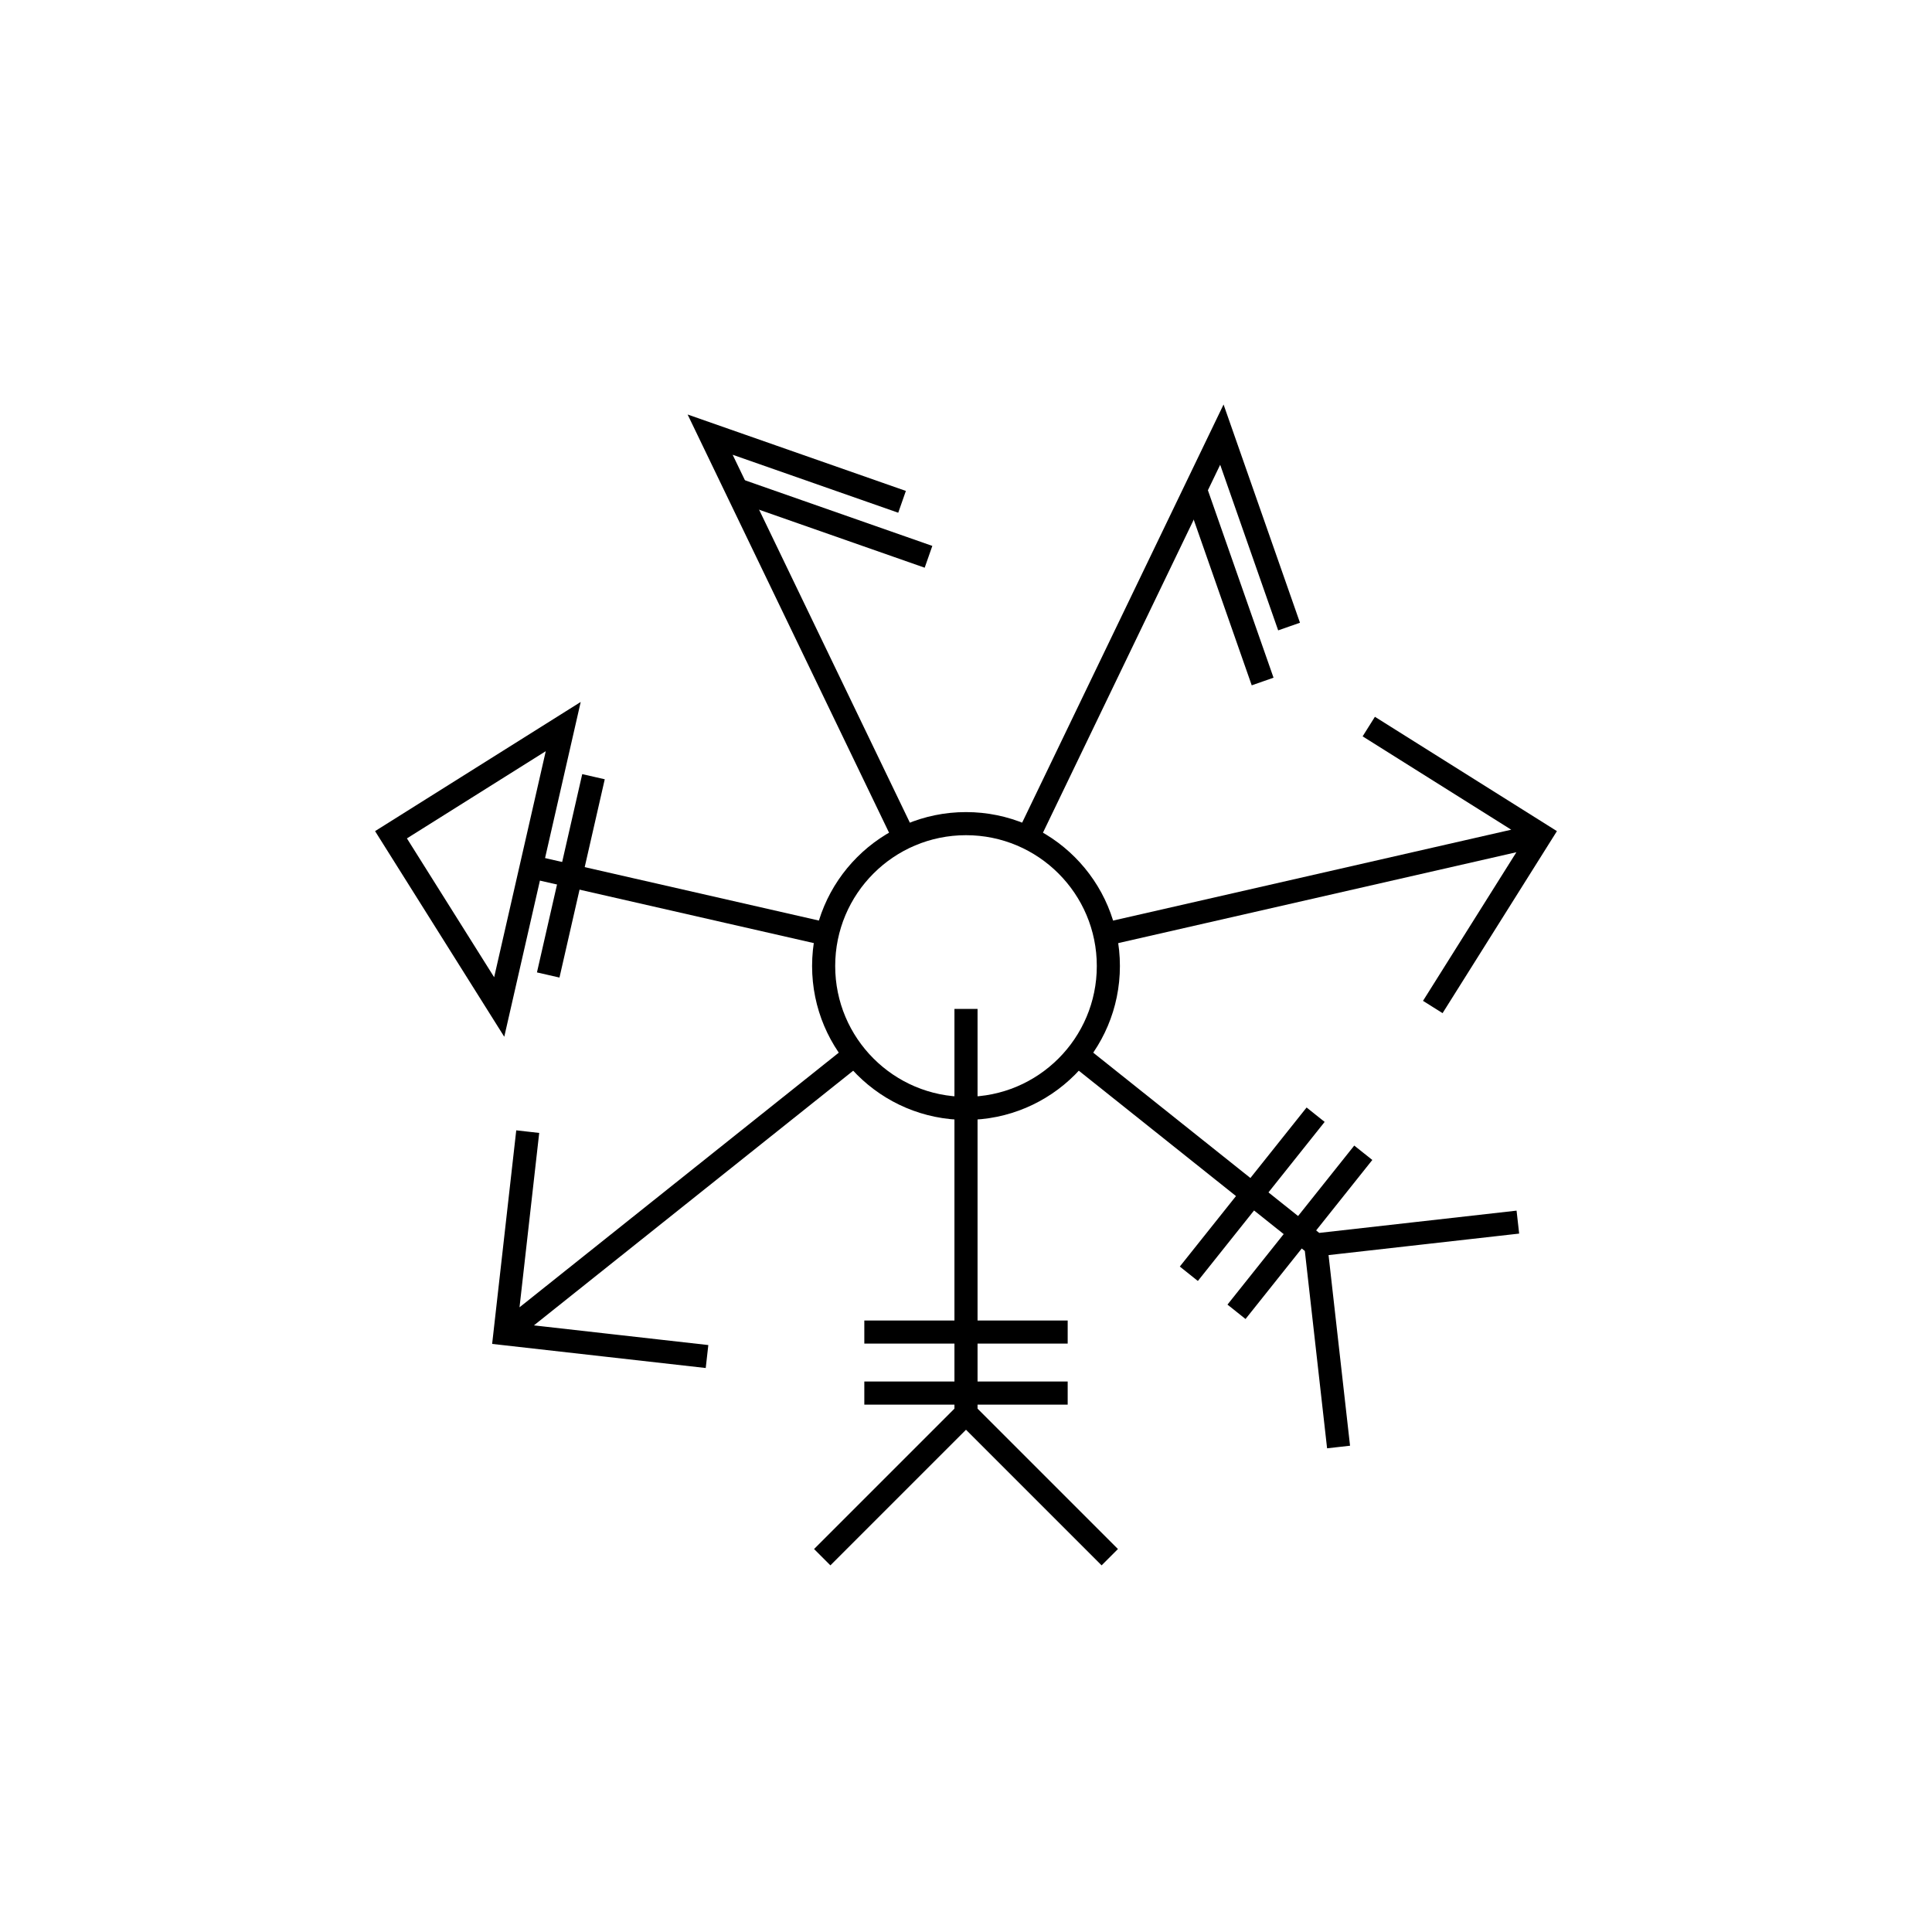
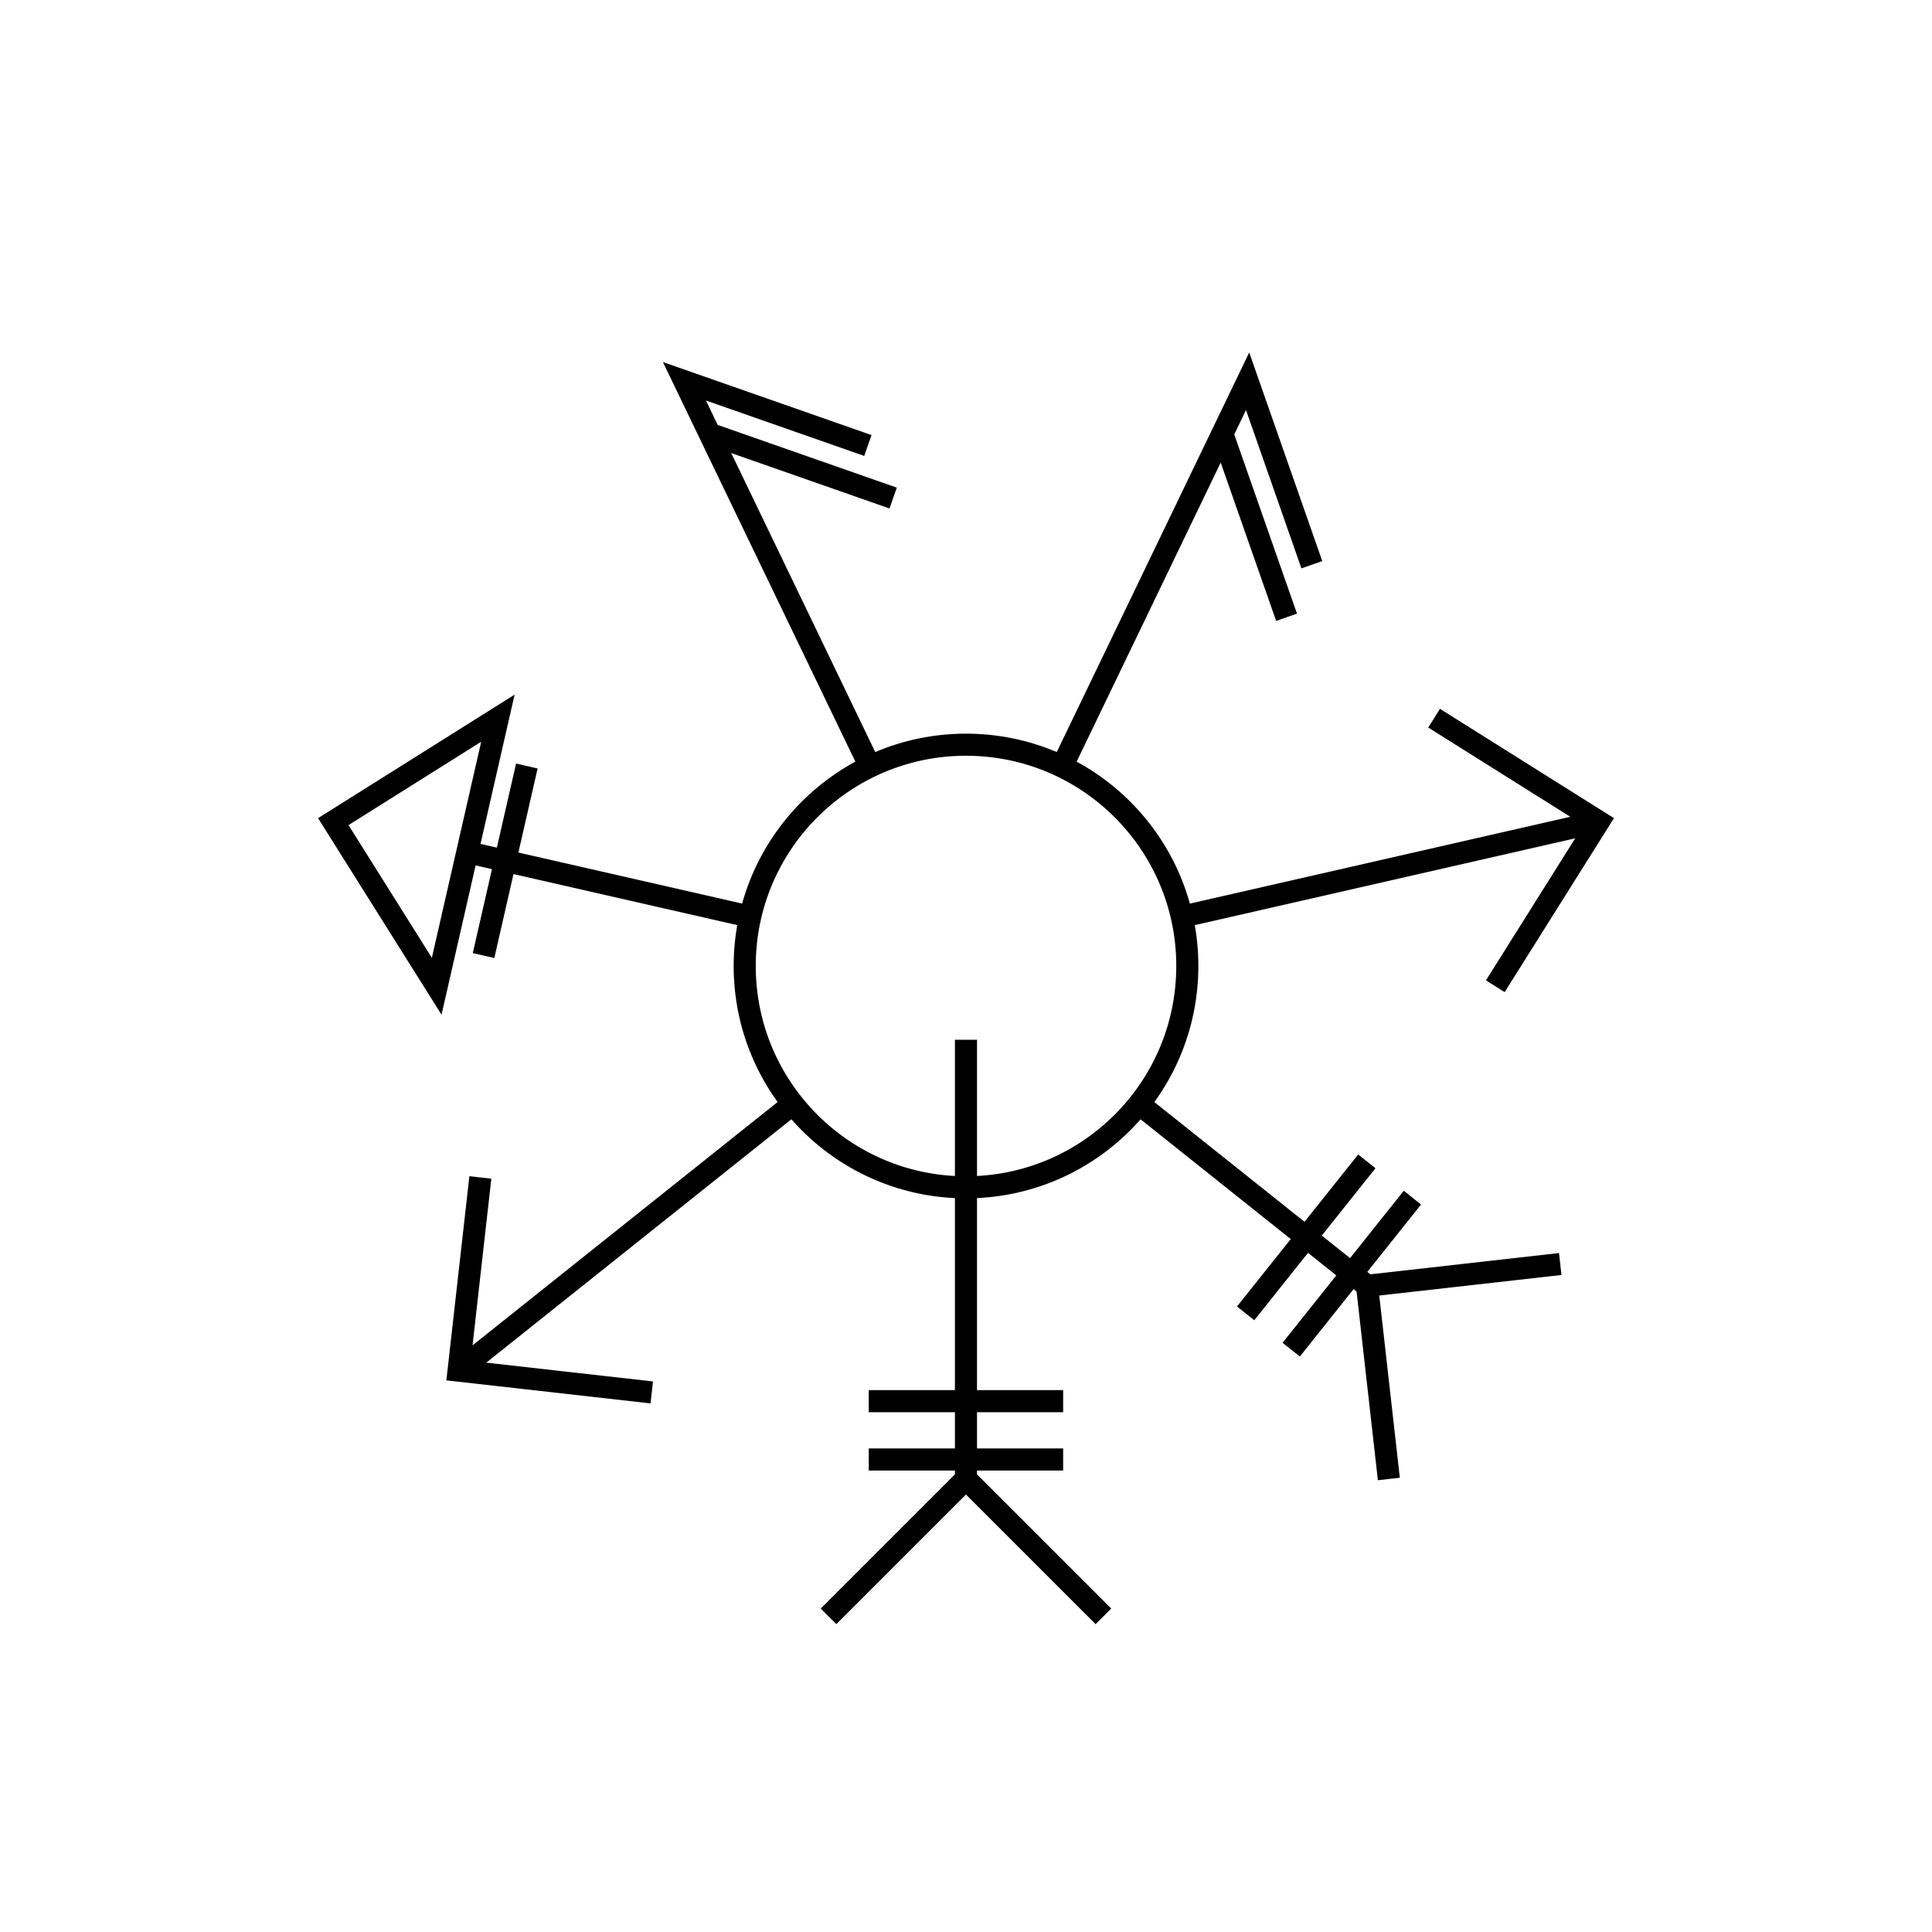
- <svg xmlns="http://www.w3.org/2000/svg" width="95" height="95" viewBox="0 0 95 95">
-   <path fill="none" stroke-width="1.136" stroke-linecap="butt" stroke-linejoin="miter" stroke="rgb(0%, 0%, 0%)" stroke-opacity="1" stroke-miterlimit="10" d="M 7 0 C 7 3.867 3.867 7 0 7 C -3.867 7 -7 3.867 -7 0 C -7 -3.867 -3.867 -7 0 -7 C 3.867 -7 7 -3.867 7 0 " transform="matrix(1, 0, 0, 1, 47.5, 47.5)" />
-   <path fill="none" stroke-width="1.136" stroke-linecap="butt" stroke-linejoin="miter" stroke="rgb(0%, 0%, 0%)" stroke-opacity="1" stroke-miterlimit="10" d="M 7 0 L 2.109 0 " transform="matrix(0.000000000000000061, 1, -1, 0.000000000000000061, 47.5, 47.5)" />
-   <path fill="none" stroke-width="1.136" stroke-linecap="butt" stroke-linejoin="miter" stroke="rgb(0%, 0%, 0%)" stroke-opacity="1" stroke-miterlimit="10" d="M 22 0 L 7 0 L 22 0 L 29.07 -7.07 L 22 0 L 29.07 7.07 Z M 22 0 " transform="matrix(0.000000000000000061, 1, -1, 0.000000000000000061, 47.5, 47.5)" />
-   <path fill="none" stroke-width="1.136" stroke-linecap="butt" stroke-linejoin="miter" stroke="rgb(0%, 0%, 0%)" stroke-opacity="1" stroke-miterlimit="10" d="M 21 0 L 21 -5 L 21 5 Z M 21 0 " transform="matrix(0.000000000000000061, 1, -1, 0.000000000000000061, 47.5, 47.5)" />
-   <path fill="none" stroke-width="1.136" stroke-linecap="butt" stroke-linejoin="miter" stroke="rgb(0%, 0%, 0%)" stroke-opacity="1" stroke-miterlimit="10" d="M 18 0 L 18 -5 L 18 5 Z M 18 0 " transform="matrix(0.000000000000000061, 1, -1, 0.000000000000000061, 47.5, 47.5)" />
-   <path fill="none" stroke-width="1.136" stroke-linecap="butt" stroke-linejoin="miter" stroke="rgb(0%, 0%, 0%)" stroke-opacity="1" stroke-miterlimit="10" d="M 21.998 -0.001 L 6.999 -0.001 L 21.998 -0.001 L 29.068 -7.073 L 21.998 -0.001 L 29.07 7.07 Z M 21.998 -0.001 " transform="matrix(0.781831, 0.62349, -0.62349, 0.781831, 47.5, 47.5)" />
-   <path fill="none" stroke-width="1.136" stroke-linecap="butt" stroke-linejoin="miter" stroke="rgb(0%, 0%, 0%)" stroke-opacity="1" stroke-miterlimit="10" d="M 21 0.001 L 20.999 -5 L 21.001 5.001 Z M 21 0.001 " transform="matrix(0.781831, 0.62349, -0.62349, 0.781831, 47.5, 47.5)" />
-   <path fill="none" stroke-width="1.136" stroke-linecap="butt" stroke-linejoin="miter" stroke="rgb(0%, 0%, 0%)" stroke-opacity="1" stroke-miterlimit="10" d="M 18.001 -0.001 L 18 -5.002 L 18.002 5 Z M 18.001 -0.001 " transform="matrix(0.781831, 0.62349, -0.62349, 0.781831, 47.5, 47.5)" />
-   <path fill="none" stroke-width="1.136" stroke-linecap="butt" stroke-linejoin="miter" stroke="rgb(0%, 0%, 0%)" stroke-opacity="1" stroke-miterlimit="10" d="M 28.752 -0 L 7.004 -0 L 28.752 -0 M 29.001 0 L 21.928 -7.071 L 29.001 0 L 21.929 7.073 Z M 29.001 0 " transform="matrix(0.974928, -0.222521, 0.222521, 0.974928, 47.5, 47.5)" />
-   <path fill="none" stroke-width="1.136" stroke-linecap="butt" stroke-linejoin="miter" stroke="rgb(0%, 0%, 0%)" stroke-opacity="1" stroke-miterlimit="10" d="M 29 -0.001 L 7.001 -0.003 L 29 -0.001 L 21.931 7.071 Z M 29 -0.001 " transform="matrix(0.433884, -0.900969, 0.900969, 0.433884, 47.5, 47.5)" />
-   <path fill="none" stroke-width="1.136" stroke-linecap="butt" stroke-linejoin="miter" stroke="rgb(0%, 0%, 0%)" stroke-opacity="1" stroke-miterlimit="10" d="M 26.001 -0 L 18.932 7.072 Z M 26.001 -0 " transform="matrix(0.433884, -0.900969, 0.900969, 0.433884, 47.5, 47.5)" />
-   <path fill="none" stroke-width="1.136" stroke-linecap="butt" stroke-linejoin="miter" stroke="rgb(0%, 0%, 0%)" stroke-opacity="1" stroke-miterlimit="10" d="M 29 0.001 L 7.001 0.003 L 29 0.001 L 21.928 7.07 Z M 29 0.001 " transform="matrix(-0.433884, -0.900969, 0.900969, -0.433884, 47.5, 47.5)" />
-   <path fill="none" stroke-width="1.136" stroke-linecap="butt" stroke-linejoin="miter" stroke="rgb(0%, 0%, 0%)" stroke-opacity="1" stroke-miterlimit="10" d="M 26.001 0 L 18.928 7.069 Z M 26.001 0 " transform="matrix(-0.433884, -0.900969, 0.900969, -0.433884, 47.5, 47.5)" />
-   <path fill="none" stroke-width="1.136" stroke-linecap="butt" stroke-linejoin="miter" stroke="rgb(0%, 0%, 0%)" stroke-opacity="1" stroke-miterlimit="10" d="M 7 0.001 L 21.929 -0.001 " transform="matrix(-0.974928, -0.222521, 0.222521, -0.974928, 47.5, 47.5)" />
-   <path fill="none" stroke-width="1.136" stroke-linecap="butt" stroke-linejoin="miter" stroke="rgb(0%, 0%, 0%)" stroke-opacity="1" stroke-miterlimit="10" d="M 29.001 -0 L 21.929 -7.073 L 21.928 7.071 Z M 29.001 -0 " transform="matrix(-0.974928, -0.222521, 0.222521, -0.974928, 47.5, 47.5)" />
-   <path fill="none" stroke-width="1.136" stroke-linecap="butt" stroke-linejoin="miter" stroke="rgb(0%, 0%, 0%)" stroke-opacity="1" stroke-miterlimit="10" d="M 19.929 -0.001 L 19.93 -5.002 L 19.929 4.999 Z M 19.929 -0.001 " transform="matrix(-0.974928, -0.222521, 0.222521, -0.974928, 47.5, 47.5)" />
-   <path fill="none" stroke-width="1.136" stroke-linecap="butt" stroke-linejoin="miter" stroke="rgb(0%, 0%, 0%)" stroke-opacity="1" stroke-miterlimit="10" d="M 28.749 -0.001 L 6.999 0.001 L 28.749 -0.001 M 29 -0.001 L 21.929 -7.074 L 29 -0.001 L 21.927 7.069 Z M 29 -0.001 " transform="matrix(-0.781831, 0.62349, -0.62349, -0.781831, 47.5, 47.5)" />
+ <svg xmlns="http://www.w3.org/2000/svg" width="99.386" height="99.386" viewBox="0 0 99.386 99.386">
+   <path fill="none" stroke-width="1.136" stroke-linecap="butt" stroke-linejoin="miter" stroke="rgb(0%, 0%, 0%)" stroke-opacity="1" stroke-miterlimit="10" d="M 11.385 -0.002 C 11.385 6.287 6.287 11.385 -0.002 11.385 C -6.287 11.385 -11.384 6.287 -11.384 -0.002 C -11.384 -6.287 -6.287 -11.384 -0.002 -11.384 C 6.287 -11.384 11.385 -6.287 11.385 -0.002 " transform="matrix(1, 0, 0, 1, 49.69302, 49.69302)" />
+   <path fill="none" stroke-width="1.136" stroke-linecap="butt" stroke-linejoin="miter" stroke="rgb(0%, 0%, 0%)" stroke-opacity="1" stroke-miterlimit="10" d="M 11.385 0.002 L 3.795 0.002 " transform="matrix(0.000000000000000061, 1, -1, 0.000000000000000061, 49.69302, 49.69302)" />
+   <path fill="none" stroke-width="1.136" stroke-linecap="butt" stroke-linejoin="miter" stroke="rgb(0%, 0%, 0%)" stroke-opacity="1" stroke-miterlimit="10" d="M 26.385 0.002 L 11.385 0.002 L 26.385 0.002 L 33.455 -7.069 L 26.385 0.002 L 33.455 7.072 Z M 26.385 0.002 " transform="matrix(0.000000000000000061, 1, -1, 0.000000000000000061, 49.69302, 49.69302)" />
+   <path fill="none" stroke-width="1.136" stroke-linecap="butt" stroke-linejoin="miter" stroke="rgb(0%, 0%, 0%)" stroke-opacity="1" stroke-miterlimit="10" d="M 25.385 0.002 L 25.385 -4.998 L 25.385 5.002 Z M 25.385 0.002 " transform="matrix(0.000000000000000061, 1, -1, 0.000000000000000061, 49.69302, 49.69302)" />
+   <path fill="none" stroke-width="1.136" stroke-linecap="butt" stroke-linejoin="miter" stroke="rgb(0%, 0%, 0%)" stroke-opacity="1" stroke-miterlimit="10" d="M 22.385 0.002 L 22.385 -4.998 L 22.385 5.002 Z M 22.385 0.002 " transform="matrix(0.000000000000000061, 1, -1, 0.000000000000000061, 49.69302, 49.69302)" />
+   <path fill="none" stroke-width="1.136" stroke-linecap="butt" stroke-linejoin="miter" stroke="rgb(0%, 0%, 0%)" stroke-opacity="1" stroke-miterlimit="10" d="M 26.387 -0.001 L 11.389 -0.001 L 26.387 -0.001 L 33.458 -7.073 L 26.387 -0.001 L 33.46 7.069 Z M 26.387 -0.001 " transform="matrix(0.781831, 0.62349, -0.62349, 0.781831, 49.69302, 49.69302)" />
+   <path fill="none" stroke-width="1.136" stroke-linecap="butt" stroke-linejoin="miter" stroke="rgb(0%, 0%, 0%)" stroke-opacity="1" stroke-miterlimit="10" d="M 25.384 -0 L 25.383 -5.001 L 25.385 5 Z M 25.384 -0 " transform="matrix(0.781831, 0.62349, -0.62349, 0.781831, 49.69302, 49.69302)" />
+   <path fill="none" stroke-width="1.136" stroke-linecap="butt" stroke-linejoin="miter" stroke="rgb(0%, 0%, 0%)" stroke-opacity="1" stroke-miterlimit="10" d="M 22.387 0.001 L 22.387 -4.999 L 22.388 5.002 Z M 22.387 0.001 " transform="matrix(0.781831, 0.62349, -0.62349, 0.781831, 49.69302, 49.69302)" />
+   <path fill="none" stroke-width="1.136" stroke-linecap="butt" stroke-linejoin="miter" stroke="rgb(0%, 0%, 0%)" stroke-opacity="1" stroke-miterlimit="10" d="M 33.138 0.001 L 11.389 0.001 L 33.138 0.001 M 33.386 0.002 L 26.313 -7.07 L 33.386 0.002 L 26.314 7.074 Z M 33.386 0.002 " transform="matrix(0.974928, -0.222521, 0.222521, 0.974928, 49.69302, 49.69302)" />
+   <path fill="none" stroke-width="1.136" stroke-linecap="butt" stroke-linejoin="miter" stroke="rgb(0%, 0%, 0%)" stroke-opacity="1" stroke-miterlimit="10" d="M 33.386 0.001 L 11.387 -0.001 L 33.386 0.001 L 26.317 7.073 Z M 33.386 0.001 " transform="matrix(0.433884, -0.900969, 0.900969, 0.433884, 49.69302, 49.69302)" />
+   <path fill="none" stroke-width="1.136" stroke-linecap="butt" stroke-linejoin="miter" stroke="rgb(0%, 0%, 0%)" stroke-opacity="1" stroke-miterlimit="10" d="M 30.387 0.002 L 23.318 7.074 Z M 30.387 0.002 " transform="matrix(0.433884, -0.900969, 0.900969, 0.433884, 49.69302, 49.69302)" />
+   <path fill="none" stroke-width="1.136" stroke-linecap="butt" stroke-linejoin="miter" stroke="rgb(0%, 0%, 0%)" stroke-opacity="1" stroke-miterlimit="10" d="M 33.386 -0 L 11.386 0.001 L 33.386 -0 L 26.314 7.069 Z M 33.386 -0 " transform="matrix(-0.433884, -0.900969, 0.900969, -0.433884, 49.69302, 49.69302)" />
+   <path fill="none" stroke-width="1.136" stroke-linecap="butt" stroke-linejoin="miter" stroke="rgb(0%, 0%, 0%)" stroke-opacity="1" stroke-miterlimit="10" d="M 30.386 -0.001 L 23.314 7.068 Z M 30.386 -0.001 " transform="matrix(-0.433884, -0.900969, 0.900969, -0.433884, 49.69302, 49.69302)" />
+   <path fill="none" stroke-width="1.136" stroke-linecap="butt" stroke-linejoin="miter" stroke="rgb(0%, 0%, 0%)" stroke-opacity="1" stroke-miterlimit="10" d="M 11.385 -0 L 26.313 -0.002 " transform="matrix(-0.974928, -0.222521, 0.222521, -0.974928, 49.69302, 49.69302)" />
+   <path fill="none" stroke-width="1.136" stroke-linecap="butt" stroke-linejoin="miter" stroke="rgb(0%, 0%, 0%)" stroke-opacity="1" stroke-miterlimit="10" d="M 33.385 -0.002 L 26.314 -7.074 L 26.313 7.07 Z M 33.385 -0.002 " transform="matrix(-0.974928, -0.222521, 0.222521, -0.974928, 49.69302, 49.69302)" />
+   <path fill="none" stroke-width="1.136" stroke-linecap="butt" stroke-linejoin="miter" stroke="rgb(0%, 0%, 0%)" stroke-opacity="1" stroke-miterlimit="10" d="M 24.315 0.001 L 24.315 -4.999 L 24.314 5.002 Z M 24.315 0.001 " transform="matrix(-0.974928, -0.222521, 0.222521, -0.974928, 49.69302, 49.69302)" />
+   <path fill="none" stroke-width="1.136" stroke-linecap="butt" stroke-linejoin="miter" stroke="rgb(0%, 0%, 0%)" stroke-opacity="1" stroke-miterlimit="10" d="M 33.136 0.002 L 11.386 0.004 L 33.136 0.002 M 33.386 0.001 L 26.316 -7.071 L 33.386 0.001 L 26.314 7.072 Z M 33.386 0.001 " transform="matrix(-0.781831, 0.62349, -0.62349, -0.781831, 49.69302, 49.69302)" />
</svg>
